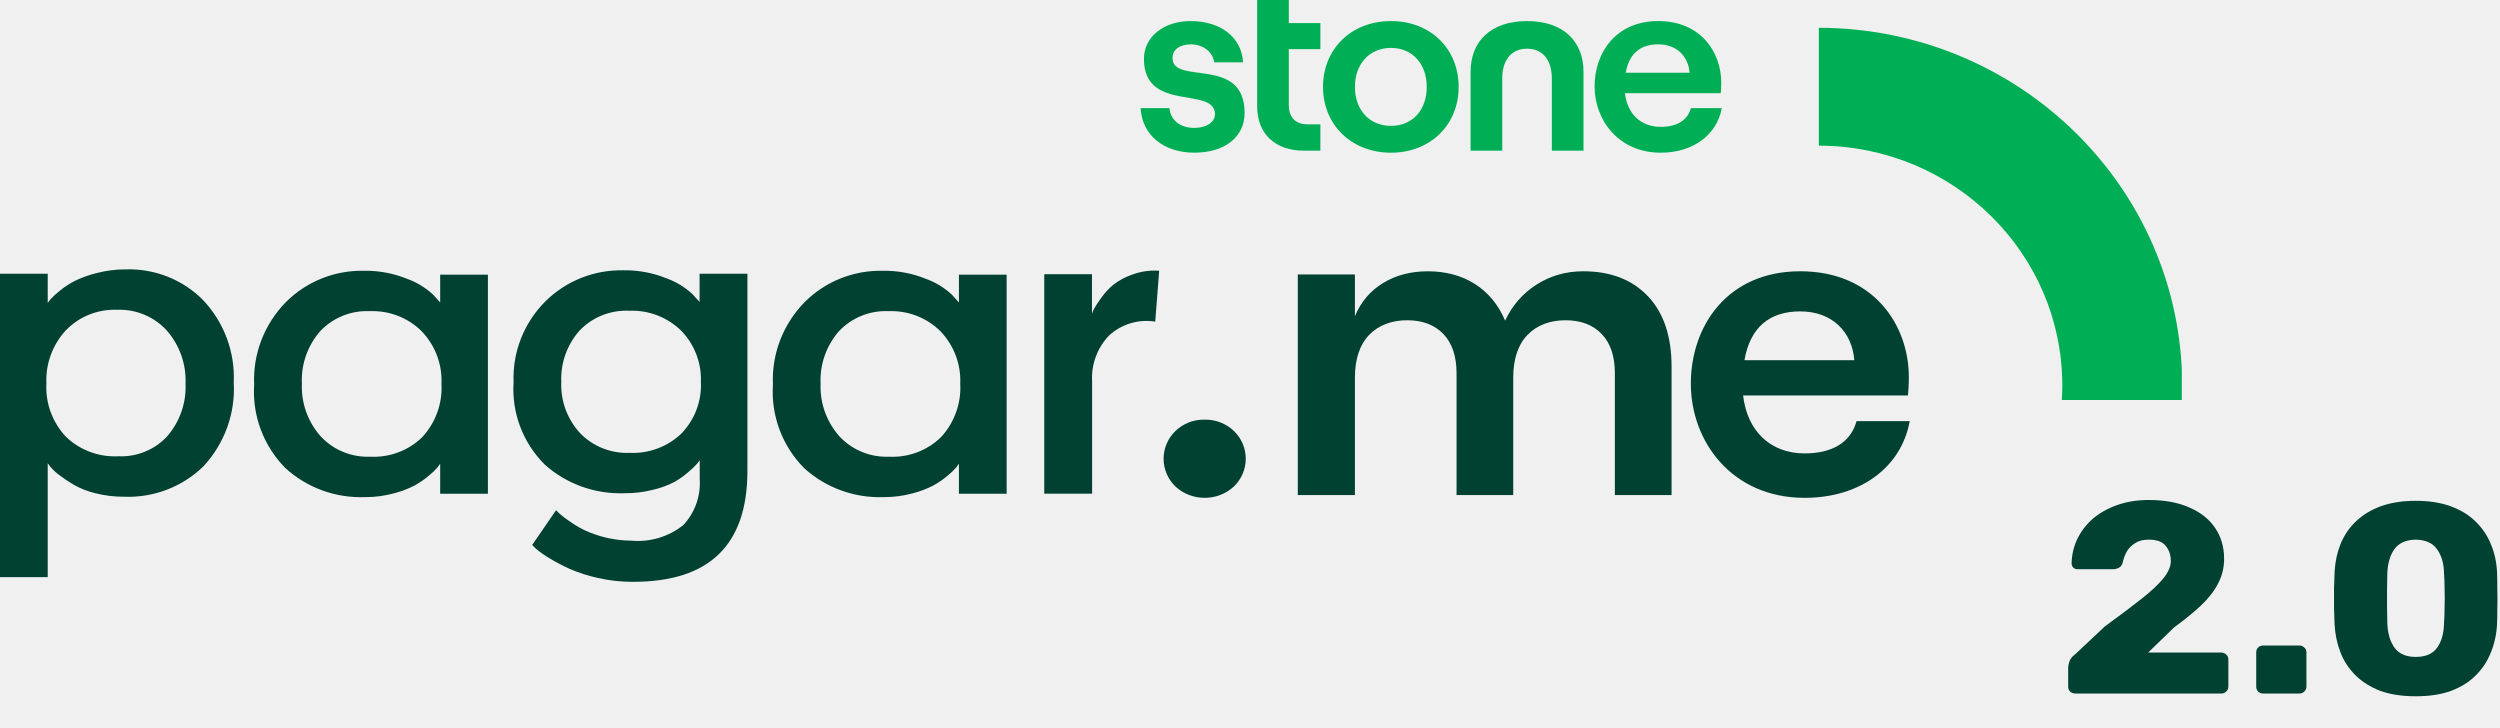
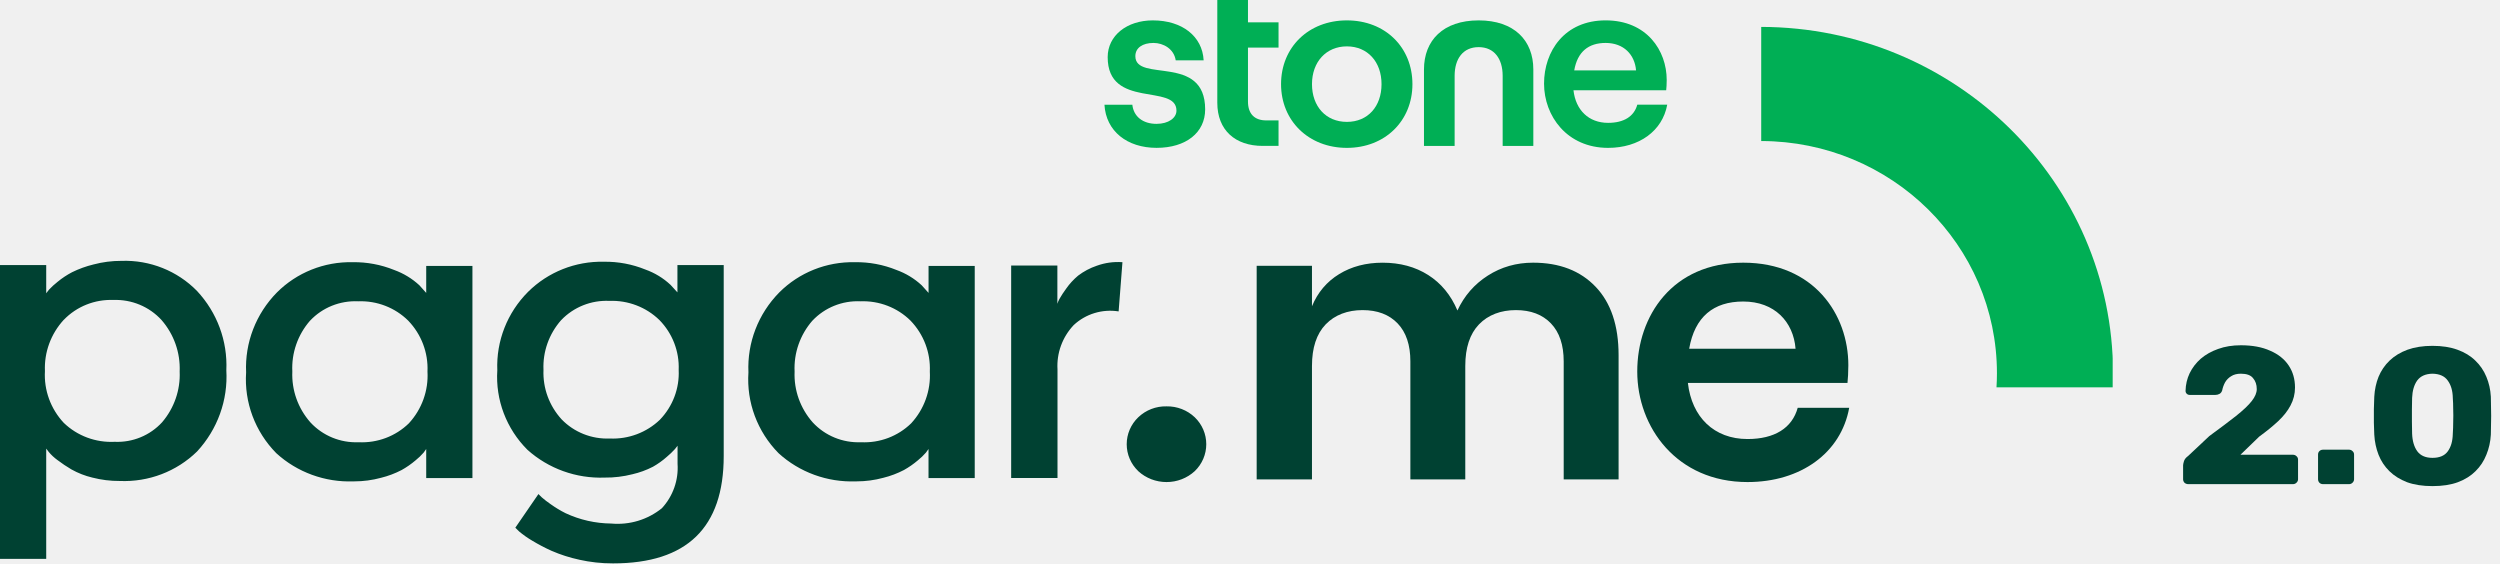
- <svg xmlns="http://www.w3.org/2000/svg" width="110" height="32" viewBox="0 0 110 32" fill="none">
-   <path d="M91.324 30.516C91.233 30.516 91.153 30.488 91.087 30.433C91.029 30.369 91 30.297 91 30.217V29.369C91 29.314 91.016 29.23 91.05 29.119C91.083 28.999 91.171 28.888 91.312 28.784L92.609 27.566C93.275 27.08 93.819 26.67 94.243 26.336C94.675 25.993 94.996 25.691 95.204 25.428C95.411 25.165 95.516 24.918 95.516 24.687C95.516 24.417 95.44 24.194 95.291 24.019C95.15 23.835 94.9 23.744 94.542 23.744C94.302 23.744 94.102 23.796 93.944 23.899C93.786 23.995 93.661 24.122 93.57 24.281C93.486 24.441 93.428 24.604 93.395 24.771C93.362 24.875 93.304 24.946 93.22 24.986C93.145 25.026 93.062 25.046 92.971 25.046H91.412C91.337 25.046 91.275 25.022 91.224 24.974C91.175 24.926 91.15 24.867 91.15 24.795C91.158 24.413 91.241 24.054 91.399 23.72C91.566 23.378 91.794 23.079 92.085 22.824C92.384 22.569 92.738 22.37 93.145 22.227C93.561 22.076 94.027 22 94.542 22C95.249 22 95.848 22.111 96.339 22.334C96.838 22.549 97.216 22.852 97.474 23.242C97.731 23.624 97.861 24.074 97.861 24.592C97.861 24.982 97.769 25.348 97.587 25.691C97.412 26.025 97.158 26.348 96.826 26.658C96.501 26.961 96.114 27.275 95.665 27.602L94.518 28.712H97.724C97.815 28.712 97.89 28.74 97.948 28.796C98.015 28.852 98.048 28.924 98.048 29.011V30.217C98.048 30.297 98.015 30.369 97.948 30.433C97.89 30.488 97.815 30.516 97.724 30.516H91.324Z" fill="#004132" />
-   <path d="M99.587 30.516C99.495 30.516 99.42 30.488 99.362 30.433C99.303 30.369 99.274 30.297 99.274 30.218V28.701C99.274 28.613 99.303 28.541 99.362 28.486C99.42 28.43 99.495 28.402 99.587 28.402H101.171C101.254 28.402 101.325 28.43 101.383 28.486C101.45 28.541 101.483 28.613 101.483 28.701V30.218C101.483 30.297 101.45 30.369 101.383 30.433C101.325 30.488 101.254 30.516 101.171 30.516H99.587Z" fill="#004132" />
-   <path d="M106.289 30.636C105.691 30.636 105.171 30.556 104.73 30.397C104.298 30.23 103.936 30.003 103.645 29.716C103.354 29.429 103.133 29.095 102.984 28.713C102.834 28.33 102.747 27.92 102.722 27.482C102.714 27.267 102.705 27.024 102.697 26.754C102.697 26.475 102.697 26.196 102.697 25.918C102.705 25.631 102.714 25.376 102.722 25.153C102.747 24.715 102.834 24.309 102.984 23.935C103.142 23.553 103.366 23.222 103.657 22.944C103.957 22.657 104.322 22.434 104.755 22.275C105.196 22.116 105.708 22.036 106.289 22.036C106.88 22.036 107.391 22.116 107.824 22.275C108.265 22.434 108.631 22.657 108.922 22.944C109.212 23.222 109.437 23.553 109.596 23.935C109.753 24.309 109.845 24.715 109.869 25.153C109.878 25.376 109.882 25.631 109.882 25.918C109.891 26.196 109.891 26.475 109.882 26.754C109.882 27.024 109.878 27.267 109.869 27.482C109.845 27.92 109.753 28.33 109.596 28.713C109.445 29.095 109.225 29.429 108.934 29.716C108.651 30.003 108.29 30.23 107.849 30.397C107.416 30.556 106.897 30.636 106.289 30.636ZM106.289 28.904C106.722 28.904 107.034 28.772 107.225 28.51C107.425 28.239 107.529 27.877 107.537 27.423C107.553 27.192 107.562 26.949 107.562 26.694C107.571 26.439 107.571 26.184 107.562 25.93C107.562 25.675 107.553 25.44 107.537 25.225C107.529 24.787 107.425 24.433 107.225 24.162C107.034 23.891 106.722 23.752 106.289 23.744C105.866 23.752 105.553 23.891 105.354 24.162C105.163 24.433 105.059 24.787 105.042 25.225C105.042 25.44 105.038 25.675 105.03 25.93C105.03 26.184 105.03 26.439 105.03 26.694C105.038 26.949 105.042 27.192 105.042 27.423C105.059 27.877 105.167 28.239 105.367 28.51C105.566 28.772 105.874 28.904 106.289 28.904Z" fill="#004132" />
+ <svg xmlns="http://www.w3.org/2000/svg" width="142" height="32" viewBox="0 0 142 32" fill="none">
  <g clip-path="url(#clip0_809_25761)">
-     <path d="M90.719 17.6H96C96.009 17.388 96.016 17.174 96.016 16.959C96.006 8.279 88.858 1.241 80.029 1.222V6.409C85.948 6.418 90.742 11.139 90.741 16.959C90.742 17.173 90.733 17.388 90.72 17.6H90.719Z" fill="#00AF55" />
-     <path d="M50.185 4.759H51.453C51.511 5.293 51.929 5.628 52.552 5.628C53.096 5.628 53.459 5.36 53.459 5.026C53.459 3.779 50.333 4.97 50.333 2.598C50.333 1.617 51.205 0.927 52.383 0.927C53.72 0.927 54.638 1.651 54.694 2.742H53.425C53.346 2.219 52.858 1.951 52.417 1.951C51.919 1.951 51.59 2.174 51.59 2.552C51.59 3.767 54.763 2.43 54.763 4.969C54.763 6.027 53.89 6.718 52.554 6.718C51.218 6.718 50.254 5.96 50.186 4.758L50.185 4.759Z" fill="#00AF55" />
-     <path d="M56.708 0V1.015H58.097V2.163H56.708V4.613C56.708 5.181 57.014 5.471 57.535 5.471H58.097V6.63H57.376C56.13 6.63 55.315 5.917 55.315 4.669V0H56.708Z" fill="#00AF55" />
-     <path d="M58.212 3.823C58.212 2.152 59.458 0.927 61.202 0.927C62.946 0.927 64.181 2.152 64.181 3.823C64.181 5.494 62.935 6.719 61.202 6.719C59.469 6.719 58.212 5.494 58.212 3.823ZM62.777 3.823C62.777 2.809 62.143 2.108 61.203 2.108C60.263 2.108 59.617 2.809 59.617 3.823C59.617 4.836 60.251 5.538 61.203 5.538C62.155 5.538 62.777 4.836 62.777 3.823Z" fill="#00AF55" />
-     <path d="M67.19 0.927C68.808 0.927 69.674 1.84 69.674 3.155V6.63H68.281V3.445C68.281 2.676 67.904 2.142 67.19 2.142C66.476 2.142 66.099 2.676 66.099 3.445V6.63H64.706V3.155C64.706 1.84 65.572 0.927 67.19 0.927Z" fill="#00AF55" />
-     <path d="M75.758 4.759C75.543 5.95 74.478 6.719 73.073 6.719C71.204 6.719 70.162 5.271 70.162 3.8C70.162 2.33 71.091 0.926 72.96 0.926C74.83 0.926 75.735 2.296 75.735 3.633C75.735 3.822 75.724 3.989 75.712 4.101H71.498C71.6 5.003 72.19 5.582 73.073 5.582C73.787 5.582 74.251 5.293 74.398 4.758H75.757L75.758 4.759ZM71.533 3.199H74.342C74.285 2.486 73.787 1.951 72.96 1.951C72.179 1.951 71.68 2.353 71.533 3.199Z" fill="#00AF55" />
-     <path d="M26.32 25.433C25.89 25.34 25.471 25.205 25.067 25.031C24.76 24.893 24.461 24.736 24.173 24.561C23.967 24.44 23.771 24.303 23.59 24.15L23.416 23.979L24.466 22.45L24.613 22.595C24.743 22.708 24.878 22.813 25.021 22.909C25.236 23.064 25.464 23.202 25.702 23.321C26.349 23.623 27.056 23.783 27.773 23.789C28.605 23.865 29.433 23.614 30.077 23.093C30.582 22.543 30.838 21.815 30.788 21.075V20.254C30.751 20.306 30.711 20.357 30.67 20.405C30.555 20.532 30.432 20.65 30.301 20.758C30.108 20.931 29.896 21.081 29.669 21.209C29.374 21.361 29.06 21.476 28.735 21.55C28.324 21.655 27.902 21.706 27.478 21.702C26.185 21.75 24.925 21.297 23.968 20.44C23.008 19.482 22.51 18.168 22.598 16.826C22.543 15.499 23.049 14.207 23.997 13.26C24.904 12.359 26.149 11.865 27.438 11.893C28.084 11.883 28.726 12.004 29.324 12.246C29.751 12.399 30.142 12.637 30.47 12.945L30.782 13.286V12.044H32.886V20.725C32.886 23.975 31.213 25.599 27.867 25.6H27.846C27.333 25.602 26.822 25.546 26.321 25.433H26.32V25.433ZM25.501 14.543C24.948 15.169 24.659 15.98 24.696 16.81C24.662 17.636 24.958 18.443 25.521 19.056C26.088 19.643 26.886 19.96 27.709 19.926C28.554 19.964 29.378 19.655 29.984 19.074C30.57 18.464 30.88 17.646 30.839 16.809C30.873 15.968 30.558 15.149 29.964 14.542C29.361 13.955 28.537 13.64 27.688 13.672C26.865 13.635 26.065 13.953 25.501 14.544V14.543ZM0 12.044H2.1V13.325C2.126 13.287 2.169 13.233 2.227 13.162C2.347 13.034 2.477 12.915 2.615 12.807C2.82 12.639 3.041 12.491 3.278 12.367C3.587 12.216 3.913 12.098 4.249 12.016C4.663 11.907 5.091 11.851 5.52 11.853C6.81 11.809 8.059 12.306 8.952 13.221C9.866 14.2 10.346 15.497 10.285 16.824C10.364 18.181 9.884 19.512 8.952 20.517C8.024 21.426 6.751 21.911 5.442 21.856C5.023 21.858 4.605 21.806 4.199 21.703C3.865 21.623 3.544 21.498 3.246 21.33C3.024 21.2 2.809 21.056 2.604 20.9C2.46 20.795 2.329 20.673 2.216 20.537L2.1 20.384V25.393L0 25.395V12.044ZM2.898 14.531C2.313 15.168 2.004 16.006 2.041 16.864C1.993 17.729 2.301 18.576 2.898 19.215C3.512 19.807 4.349 20.119 5.208 20.076C6.027 20.113 6.818 19.786 7.366 19.187C7.916 18.544 8.201 17.722 8.164 16.883C8.2 16.027 7.905 15.189 7.337 14.54C6.782 13.932 5.982 13.599 5.151 13.63C4.303 13.599 3.482 13.927 2.899 14.534V14.529L2.898 14.531ZM51.722 21.408C51.386 21.087 51.198 20.646 51.198 20.186C51.198 19.725 51.386 19.283 51.722 18.961C52.065 18.633 52.527 18.453 53.006 18.464C53.484 18.455 53.947 18.634 54.29 18.961C54.625 19.283 54.814 19.725 54.813 20.186C54.813 20.645 54.624 21.086 54.29 21.408C53.942 21.728 53.483 21.906 53.006 21.905C52.529 21.905 52.071 21.729 51.722 21.41V21.408ZM38.888 21.873C37.591 21.921 36.328 21.461 35.377 20.593C34.414 19.614 33.917 18.281 34.009 16.922C33.948 15.574 34.454 14.26 35.408 13.29C36.312 12.383 37.558 11.886 38.849 11.914C39.496 11.904 40.137 12.025 40.735 12.267C41.162 12.42 41.552 12.658 41.882 12.964L42.193 13.309V12.085H44.292V21.723H42.192V20.402C42.165 20.441 42.128 20.494 42.076 20.564C41.965 20.693 41.84 20.811 41.707 20.918C41.512 21.085 41.3 21.232 41.075 21.357C40.779 21.511 40.466 21.63 40.141 21.71C39.744 21.818 39.334 21.873 38.922 21.873H38.888ZM36.915 14.57C36.356 15.212 36.066 16.039 36.106 16.883C36.071 17.73 36.367 18.558 36.933 19.197C37.492 19.8 38.292 20.129 39.12 20.095C39.971 20.138 40.8 19.825 41.404 19.235C41.994 18.594 42.3 17.747 42.251 16.883C42.289 16.027 41.974 15.193 41.375 14.57C40.776 13.977 39.951 13.658 39.101 13.691C38.276 13.653 37.476 13.976 36.915 14.572V14.57ZM16.063 21.873C14.766 21.922 13.504 21.461 12.554 20.593C11.591 19.614 11.093 18.281 11.183 16.922C11.122 15.574 11.628 14.26 12.582 13.29C13.487 12.384 14.732 11.886 16.023 11.914C16.671 11.904 17.312 12.025 17.911 12.267C18.337 12.421 18.727 12.658 19.057 12.964L19.368 13.309V12.085H21.468V21.723H19.368V20.402C19.33 20.456 19.291 20.511 19.252 20.564C19.14 20.693 19.016 20.811 18.883 20.918C18.688 21.085 18.475 21.232 18.251 21.357C17.955 21.511 17.642 21.63 17.317 21.71C16.92 21.818 16.509 21.873 16.097 21.873H16.063ZM14.089 14.57C13.53 15.212 13.242 16.039 13.283 16.883C13.247 17.729 13.543 18.558 14.108 19.197C14.666 19.8 15.467 20.13 16.296 20.095C17.146 20.137 17.974 19.825 18.579 19.235C19.169 18.594 19.475 17.747 19.425 16.883C19.464 16.027 19.147 15.193 18.549 14.57C17.951 13.977 17.125 13.658 16.275 13.691C15.449 13.653 14.649 13.975 14.089 14.572V14.57ZM45.947 21.721V12.065H48.047V13.804C48.069 13.732 48.098 13.661 48.134 13.594C48.229 13.43 48.332 13.27 48.446 13.117C48.599 12.897 48.782 12.698 48.99 12.525C49.245 12.331 49.532 12.178 49.837 12.075C50.209 11.94 50.607 11.885 51.004 11.913L50.83 14.151C50.089 14.033 49.333 14.263 48.789 14.772C48.274 15.317 48.008 16.046 48.053 16.789V21.722H45.948L45.947 21.721Z" fill="#004132" />
-     <path d="M72.507 13.032C73.202 13.762 73.549 14.798 73.549 16.141V21.782H71.054V16.421C71.054 15.674 70.861 15.098 70.475 14.696C70.089 14.293 69.557 14.091 68.88 14.091C68.203 14.091 67.621 14.307 67.206 14.739C66.79 15.172 66.582 15.802 66.582 16.631V21.782H64.088V16.421C64.088 15.674 63.895 15.098 63.508 14.696C63.122 14.293 62.591 14.091 61.914 14.091C61.237 14.091 60.655 14.307 60.239 14.739C59.823 15.172 59.616 15.802 59.616 16.631V21.782H57.103V12.076H59.616V13.916C59.877 13.286 60.289 12.798 60.854 12.454C61.418 12.109 62.075 11.937 62.823 11.937C63.619 11.937 64.31 12.124 64.898 12.497C65.486 12.871 65.928 13.408 66.226 14.109C66.534 13.443 66.995 12.915 67.606 12.523C68.218 12.132 68.904 11.936 69.663 11.936C70.863 11.936 71.81 12.301 72.505 13.031L72.507 13.032Z" fill="#004132" />
-     <path d="M84.027 18.531C83.656 20.583 81.824 21.905 79.407 21.905C76.191 21.905 74.397 19.413 74.397 16.882C74.397 14.351 75.996 11.936 79.212 11.936C82.429 11.936 83.989 14.294 83.989 16.594C83.989 16.921 83.969 17.207 83.95 17.4H76.697C76.873 18.953 77.886 19.95 79.407 19.95C80.635 19.95 81.435 19.451 81.688 18.531H84.028H84.027ZM76.755 15.848H81.59C81.493 14.621 80.635 13.701 79.212 13.701C77.867 13.701 77.01 14.391 76.756 15.848H76.755Z" fill="#004132" />
+     <path d="M124.3 27.5C124.216 27.5 124.142 27.474 124.081 27.422C124.027 27.363 124 27.297 124 27.223V26.438C124 26.386 124.015 26.309 124.046 26.205C124.077 26.095 124.158 25.991 124.289 25.896L125.491 24.767C126.107 24.317 126.612 23.937 127.005 23.627C127.405 23.31 127.702 23.03 127.894 22.786C128.087 22.543 128.184 22.314 128.184 22.1C128.184 21.849 128.114 21.643 127.975 21.481C127.845 21.311 127.613 21.226 127.282 21.226C127.059 21.226 126.873 21.274 126.728 21.37C126.581 21.459 126.465 21.577 126.381 21.724C126.303 21.872 126.249 22.023 126.219 22.178C126.188 22.274 126.134 22.34 126.057 22.377C125.988 22.414 125.91 22.432 125.826 22.432H124.381C124.312 22.432 124.254 22.41 124.208 22.366C124.162 22.322 124.139 22.266 124.139 22.2C124.147 21.846 124.223 21.514 124.37 21.204C124.524 20.887 124.736 20.61 125.005 20.374C125.282 20.138 125.61 19.954 125.988 19.821C126.372 19.681 126.804 19.611 127.282 19.611C127.936 19.611 128.491 19.714 128.946 19.921C129.408 20.12 129.758 20.4 129.998 20.761C130.236 21.116 130.356 21.532 130.356 22.012C130.356 22.373 130.271 22.712 130.102 23.03C129.94 23.34 129.704 23.638 129.397 23.926C129.096 24.206 128.738 24.498 128.322 24.8L127.259 25.829H130.229C130.313 25.829 130.383 25.855 130.436 25.907C130.498 25.958 130.529 26.025 130.529 26.106V27.223C130.529 27.297 130.498 27.363 130.436 27.422C130.383 27.474 130.313 27.5 130.229 27.5H124.3Z" fill="#004132" />
+     <path d="M131.954 27.5C131.869 27.5 131.8 27.474 131.746 27.423C131.692 27.364 131.665 27.297 131.665 27.223V25.818C131.665 25.737 131.692 25.671 131.746 25.619C131.8 25.567 131.869 25.542 131.954 25.542H133.422C133.499 25.542 133.564 25.567 133.618 25.619C133.68 25.671 133.711 25.737 133.711 25.818V27.223C133.711 27.297 133.68 27.364 133.618 27.423C133.564 27.474 133.499 27.5 133.422 27.5H131.954Z" fill="#004132" />
+     <path d="M138.164 27.611C137.609 27.611 137.127 27.537 136.719 27.389C136.319 27.234 135.984 27.024 135.714 26.759C135.444 26.493 135.24 26.183 135.101 25.829C134.963 25.475 134.882 25.095 134.859 24.689C134.851 24.49 134.843 24.265 134.836 24.015C134.836 23.756 134.836 23.498 134.836 23.24C134.843 22.974 134.851 22.738 134.859 22.532C134.882 22.126 134.963 21.75 135.101 21.403C135.248 21.049 135.456 20.743 135.725 20.485C136.003 20.219 136.342 20.013 136.743 19.865C137.151 19.718 137.625 19.644 138.164 19.644C138.711 19.644 139.184 19.718 139.585 19.865C139.994 20.013 140.333 20.219 140.602 20.485C140.871 20.743 141.08 21.049 141.226 21.403C141.372 21.75 141.458 22.126 141.48 22.532C141.488 22.738 141.492 22.974 141.492 23.24C141.5 23.498 141.5 23.756 141.492 24.015C141.492 24.265 141.488 24.49 141.48 24.689C141.458 25.095 141.372 25.475 141.226 25.829C141.087 26.183 140.883 26.493 140.614 26.759C140.352 27.024 140.017 27.234 139.609 27.389C139.208 27.537 138.726 27.611 138.164 27.611ZM138.164 26.006C138.565 26.006 138.853 25.884 139.03 25.641C139.216 25.39 139.312 25.055 139.319 24.634C139.334 24.42 139.342 24.195 139.342 23.959C139.351 23.723 139.351 23.487 139.342 23.251C139.342 23.015 139.334 22.797 139.319 22.598C139.312 22.192 139.216 21.864 139.03 21.613C138.853 21.363 138.565 21.234 138.164 21.226C137.771 21.234 137.482 21.363 137.297 21.613C137.12 21.864 137.024 22.192 137.008 22.598C137.008 22.797 137.004 23.015 136.997 23.251C136.997 23.487 136.997 23.723 136.997 23.959C137.004 24.195 137.008 24.42 137.008 24.634C137.024 25.055 137.124 25.39 137.309 25.641C137.493 25.884 137.779 26.006 138.164 26.006Z" fill="#004132" />
+     <g clip-path="url(#clip1_809_25761)">
+       <path d="M113.4 22H120.001C120.011 21.735 120.021 21.468 120.021 21.199C120.008 10.349 111.073 1.552 100.037 1.528V8.011C107.436 8.023 113.427 13.924 113.426 21.199C113.427 21.466 113.417 21.735 113.401 22H113.4Z" fill="#00AF55" />
+       <path d="M62.73 5.948H64.317C64.388 6.616 64.911 7.035 65.69 7.035C66.37 7.035 66.823 6.7 66.823 6.283C66.823 4.723 62.916 6.213 62.916 3.247C62.916 2.022 64.006 1.158 65.479 1.158C67.15 1.158 68.297 2.064 68.367 3.428H66.781C66.682 2.773 66.073 2.439 65.521 2.439C64.898 2.439 64.488 2.717 64.488 3.191C64.488 4.709 68.453 3.037 68.453 6.212C68.453 7.534 67.362 8.398 65.692 8.398C64.022 8.398 62.818 7.451 62.733 5.947L62.73 5.948Z" fill="#00AF55" />
+       <path d="M70.885 0V1.269H72.621V2.703H70.885V5.766C70.885 6.476 71.267 6.839 71.918 6.839H72.621V8.287H71.72C70.163 8.287 69.143 7.396 69.143 5.837V0H70.885Z" fill="#00AF55" />
+       <path d="M72.764 4.779C72.764 2.69 74.322 1.158 76.502 1.158C78.683 1.158 80.226 2.69 80.226 4.779C80.226 6.867 78.669 8.399 76.502 8.399C74.336 8.399 72.764 6.867 72.764 4.779ZM78.471 4.779C78.471 3.512 77.678 2.634 76.503 2.634C75.329 2.634 74.521 3.512 74.521 4.779C74.521 6.046 75.314 6.923 76.503 6.923C77.693 6.923 78.471 6.046 78.471 4.779Z" fill="#00AF55" />
+       <path d="M83.987 1.158C86.009 1.158 87.093 2.3 87.093 3.943V8.288H85.351V4.306C85.351 3.345 84.879 2.677 83.987 2.677C83.095 2.677 82.623 3.345 82.623 4.306V8.288H80.882V3.943C80.882 2.3 81.965 1.158 83.987 1.158Z" fill="#00AF55" />
+       <path d="M94.698 5.948C94.429 7.438 93.098 8.399 91.341 8.399C89.005 8.399 87.702 6.588 87.702 4.75C87.702 2.913 88.863 1.157 91.2 1.157C93.537 1.157 94.669 2.87 94.669 4.541C94.669 4.778 94.655 4.987 94.64 5.126H89.373C89.5 6.254 90.237 6.978 91.341 6.978C92.233 6.978 92.814 6.616 92.998 5.947H94.697L94.698 5.948ZM89.416 3.999H92.928C92.856 3.108 92.233 2.439 91.2 2.439C90.223 2.439 89.6 2.941 89.416 3.999Z" fill="#00AF55" />
+       <path d="M32.901 31.791C32.363 31.675 31.838 31.507 31.334 31.289C30.95 31.117 30.577 30.92 30.216 30.702C29.959 30.55 29.714 30.379 29.487 30.187L29.27 29.974L30.583 28.062L30.766 28.244C30.928 28.385 31.098 28.517 31.276 28.637C31.545 28.83 31.83 29.003 32.128 29.151C32.937 29.529 33.82 29.728 34.716 29.737C35.756 29.832 36.791 29.518 37.596 28.866C38.228 28.179 38.548 27.268 38.485 26.344V25.318C38.438 25.383 38.389 25.446 38.337 25.507C38.194 25.665 38.04 25.812 37.876 25.948C37.635 26.163 37.37 26.352 37.086 26.512C36.717 26.702 36.325 26.845 35.919 26.938C35.405 27.069 34.877 27.133 34.347 27.127C32.732 27.188 31.156 26.621 29.96 25.55C28.76 24.353 28.138 22.709 28.247 21.033C28.179 19.374 28.812 17.759 29.996 16.575C31.131 15.449 32.686 14.831 34.297 14.867C35.105 14.854 35.907 15.005 36.654 15.308C37.188 15.498 37.677 15.796 38.088 16.181L38.478 16.607V15.055H41.107V25.906C41.107 29.969 39.016 31.999 34.834 32H34.808C34.167 32.002 33.528 31.932 32.902 31.792H32.901V31.791ZM31.877 18.179C31.185 18.962 30.823 19.976 30.87 21.013C30.828 22.046 31.198 23.053 31.901 23.821C32.61 24.554 33.608 24.95 34.636 24.908C35.692 24.955 36.722 24.569 37.48 23.843C38.213 23.081 38.6 22.058 38.549 21.012C38.592 19.96 38.197 18.937 37.455 18.178C36.701 17.444 35.671 17.05 34.61 17.09C33.581 17.043 32.582 17.442 31.877 18.181V18.179ZM0 15.055H2.625V16.657C2.658 16.608 2.711 16.542 2.783 16.453C2.933 16.293 3.096 16.144 3.269 16.009C3.525 15.798 3.802 15.614 4.097 15.46C4.484 15.27 4.891 15.123 5.311 15.021C5.829 14.883 6.364 14.815 6.9 14.817C8.512 14.761 10.073 15.383 11.191 16.527C12.332 17.75 12.933 19.372 12.856 21.031C12.955 22.726 12.355 24.39 11.191 25.646C10.03 26.782 8.439 27.389 6.803 27.32C6.279 27.323 5.756 27.258 5.249 27.128C4.831 27.029 4.43 26.872 4.057 26.663C3.779 26.5 3.512 26.32 3.255 26.125C3.075 25.994 2.911 25.841 2.769 25.671L2.625 25.48V31.742L0 31.744V15.055ZM3.622 18.164C2.891 18.961 2.505 20.007 2.552 21.08C2.491 22.162 2.877 23.221 3.622 24.018C4.39 24.759 5.437 25.148 6.511 25.095C7.533 25.141 8.523 24.732 9.208 23.984C9.895 23.18 10.251 22.152 10.205 21.104C10.25 20.034 9.881 18.987 9.172 18.174C8.477 17.416 7.477 17 6.439 17.038C5.378 16.998 4.352 17.409 3.623 18.167V18.162L3.622 18.164ZM64.653 26.76C64.233 26.359 63.997 25.808 63.997 25.232C63.997 24.656 64.233 24.104 64.653 23.702C65.082 23.292 65.659 23.067 66.257 23.081C66.855 23.069 67.433 23.293 67.863 23.702C68.281 24.104 68.517 24.656 68.516 25.232C68.516 25.807 68.28 26.358 67.863 26.76C67.428 27.16 66.854 27.383 66.257 27.381C65.662 27.381 65.089 27.161 64.653 26.762V26.76ZM48.609 27.342C46.989 27.401 45.41 26.826 44.222 25.741C43.017 24.518 42.397 22.852 42.511 21.153C42.435 19.468 43.067 17.825 44.26 16.613C45.39 15.479 46.948 14.857 48.562 14.893C49.37 14.88 50.171 15.031 50.919 15.334C51.452 15.525 51.94 15.822 52.353 16.205L52.742 16.637V15.106H55.365V27.154H52.74V25.503C52.707 25.551 52.66 25.618 52.595 25.705C52.456 25.867 52.3 26.014 52.134 26.148C51.89 26.356 51.624 26.54 51.344 26.697C50.974 26.889 50.583 27.038 50.176 27.138C49.68 27.273 49.167 27.342 48.652 27.342H48.609ZM46.144 18.213C45.446 19.015 45.083 20.049 45.133 21.104C45.088 22.163 45.458 23.198 46.166 23.996C46.865 24.75 47.865 25.161 48.901 25.119C49.964 25.172 51 24.782 51.755 24.044C52.493 23.243 52.875 22.184 52.814 21.104C52.862 20.034 52.468 18.991 51.719 18.213C50.971 17.472 49.938 17.073 48.876 17.114C47.845 17.066 46.845 17.47 46.144 18.215V18.213ZM20.078 27.342C18.458 27.402 16.88 26.826 15.693 25.741C14.488 24.518 13.866 22.852 13.979 21.153C13.902 19.468 14.535 17.825 15.728 16.613C16.859 15.48 18.416 14.857 20.029 14.893C20.838 14.88 21.64 15.031 22.388 15.334C22.921 15.527 23.409 15.822 23.822 16.205L24.209 16.637V15.106H26.834V27.154H24.209V25.503C24.163 25.571 24.114 25.639 24.065 25.705C23.926 25.867 23.77 26.014 23.604 26.148C23.36 26.356 23.094 26.54 22.814 26.697C22.444 26.889 22.052 27.038 21.646 27.138C21.15 27.273 20.636 27.342 20.121 27.342H20.078ZM17.611 18.213C16.912 19.015 16.552 20.049 16.604 21.104C16.559 22.162 16.928 23.198 17.635 23.996C18.333 24.75 19.334 25.162 20.369 25.119C21.433 25.171 22.468 24.782 23.224 24.044C23.962 23.243 24.343 22.184 24.281 21.104C24.33 20.034 23.934 18.991 23.187 18.213C22.438 17.471 21.406 17.073 20.344 17.114C19.312 17.066 18.311 17.469 17.611 18.215V18.213ZM57.434 27.151V15.081H60.059V17.256C60.087 17.165 60.123 17.077 60.168 16.993C60.286 16.787 60.415 16.588 60.558 16.396C60.749 16.121 60.978 15.873 61.237 15.656C61.556 15.414 61.914 15.223 62.296 15.094C62.762 14.925 63.259 14.856 63.755 14.892L63.538 17.688C62.611 17.541 61.667 17.828 60.986 18.465C60.342 19.147 60.01 20.057 60.066 20.987V27.152H57.435L57.434 27.151Z" fill="#004132" />
+       <path d="M90.633 16.29C91.502 17.202 91.936 18.497 91.936 20.176V27.228H88.818V20.527C88.818 19.593 88.576 18.873 88.094 18.37C87.611 17.866 86.947 17.614 86.1 17.614C85.254 17.614 84.527 17.884 84.007 18.424C83.487 18.965 83.228 19.753 83.228 20.789V27.228H80.109V20.527C80.109 19.593 79.868 18.873 79.385 18.37C78.903 17.866 78.238 17.614 77.392 17.614C76.546 17.614 75.819 17.884 75.299 18.424C74.779 18.965 74.52 19.753 74.52 20.789V27.228H71.379V15.096H74.52V17.396C74.846 16.607 75.362 15.998 76.067 15.567C76.772 15.136 77.593 14.921 78.529 14.921C79.524 14.921 80.388 15.155 81.123 15.622C81.857 16.089 82.41 16.76 82.782 17.636C83.168 16.804 83.743 16.143 84.508 15.654C85.272 15.165 86.13 14.92 87.079 14.92C88.578 14.92 89.763 15.377 90.631 16.289L90.633 16.29Z" fill="#004132" />
+       <path d="M105.034 23.164C104.57 25.729 102.28 27.381 99.259 27.381C95.238 27.381 92.996 24.266 92.996 21.103C92.996 17.939 94.995 14.92 99.015 14.92C103.036 14.92 104.986 17.867 104.986 20.743C104.986 21.151 104.962 21.509 104.937 21.75H95.872C96.091 23.691 97.358 24.937 99.259 24.937C100.794 24.937 101.793 24.314 102.11 23.164H105.035H105.034ZM95.944 19.809H101.988C101.866 18.276 100.794 17.126 99.015 17.126C97.334 17.126 96.262 17.988 95.945 19.809H95.944Z" fill="#004132" />
+     </g>
  </g>
  <defs>
    <clipPath id="clip0_809_25761">
-       <rect width="96" height="25.6" fill="white" />
+       <rect width="142" height="32" fill="white" />
+     </clipPath>
+     <clipPath id="clip1_809_25761">
+       <rect width="120" height="32" fill="white" />
    </clipPath>
  </defs>
</svg>
